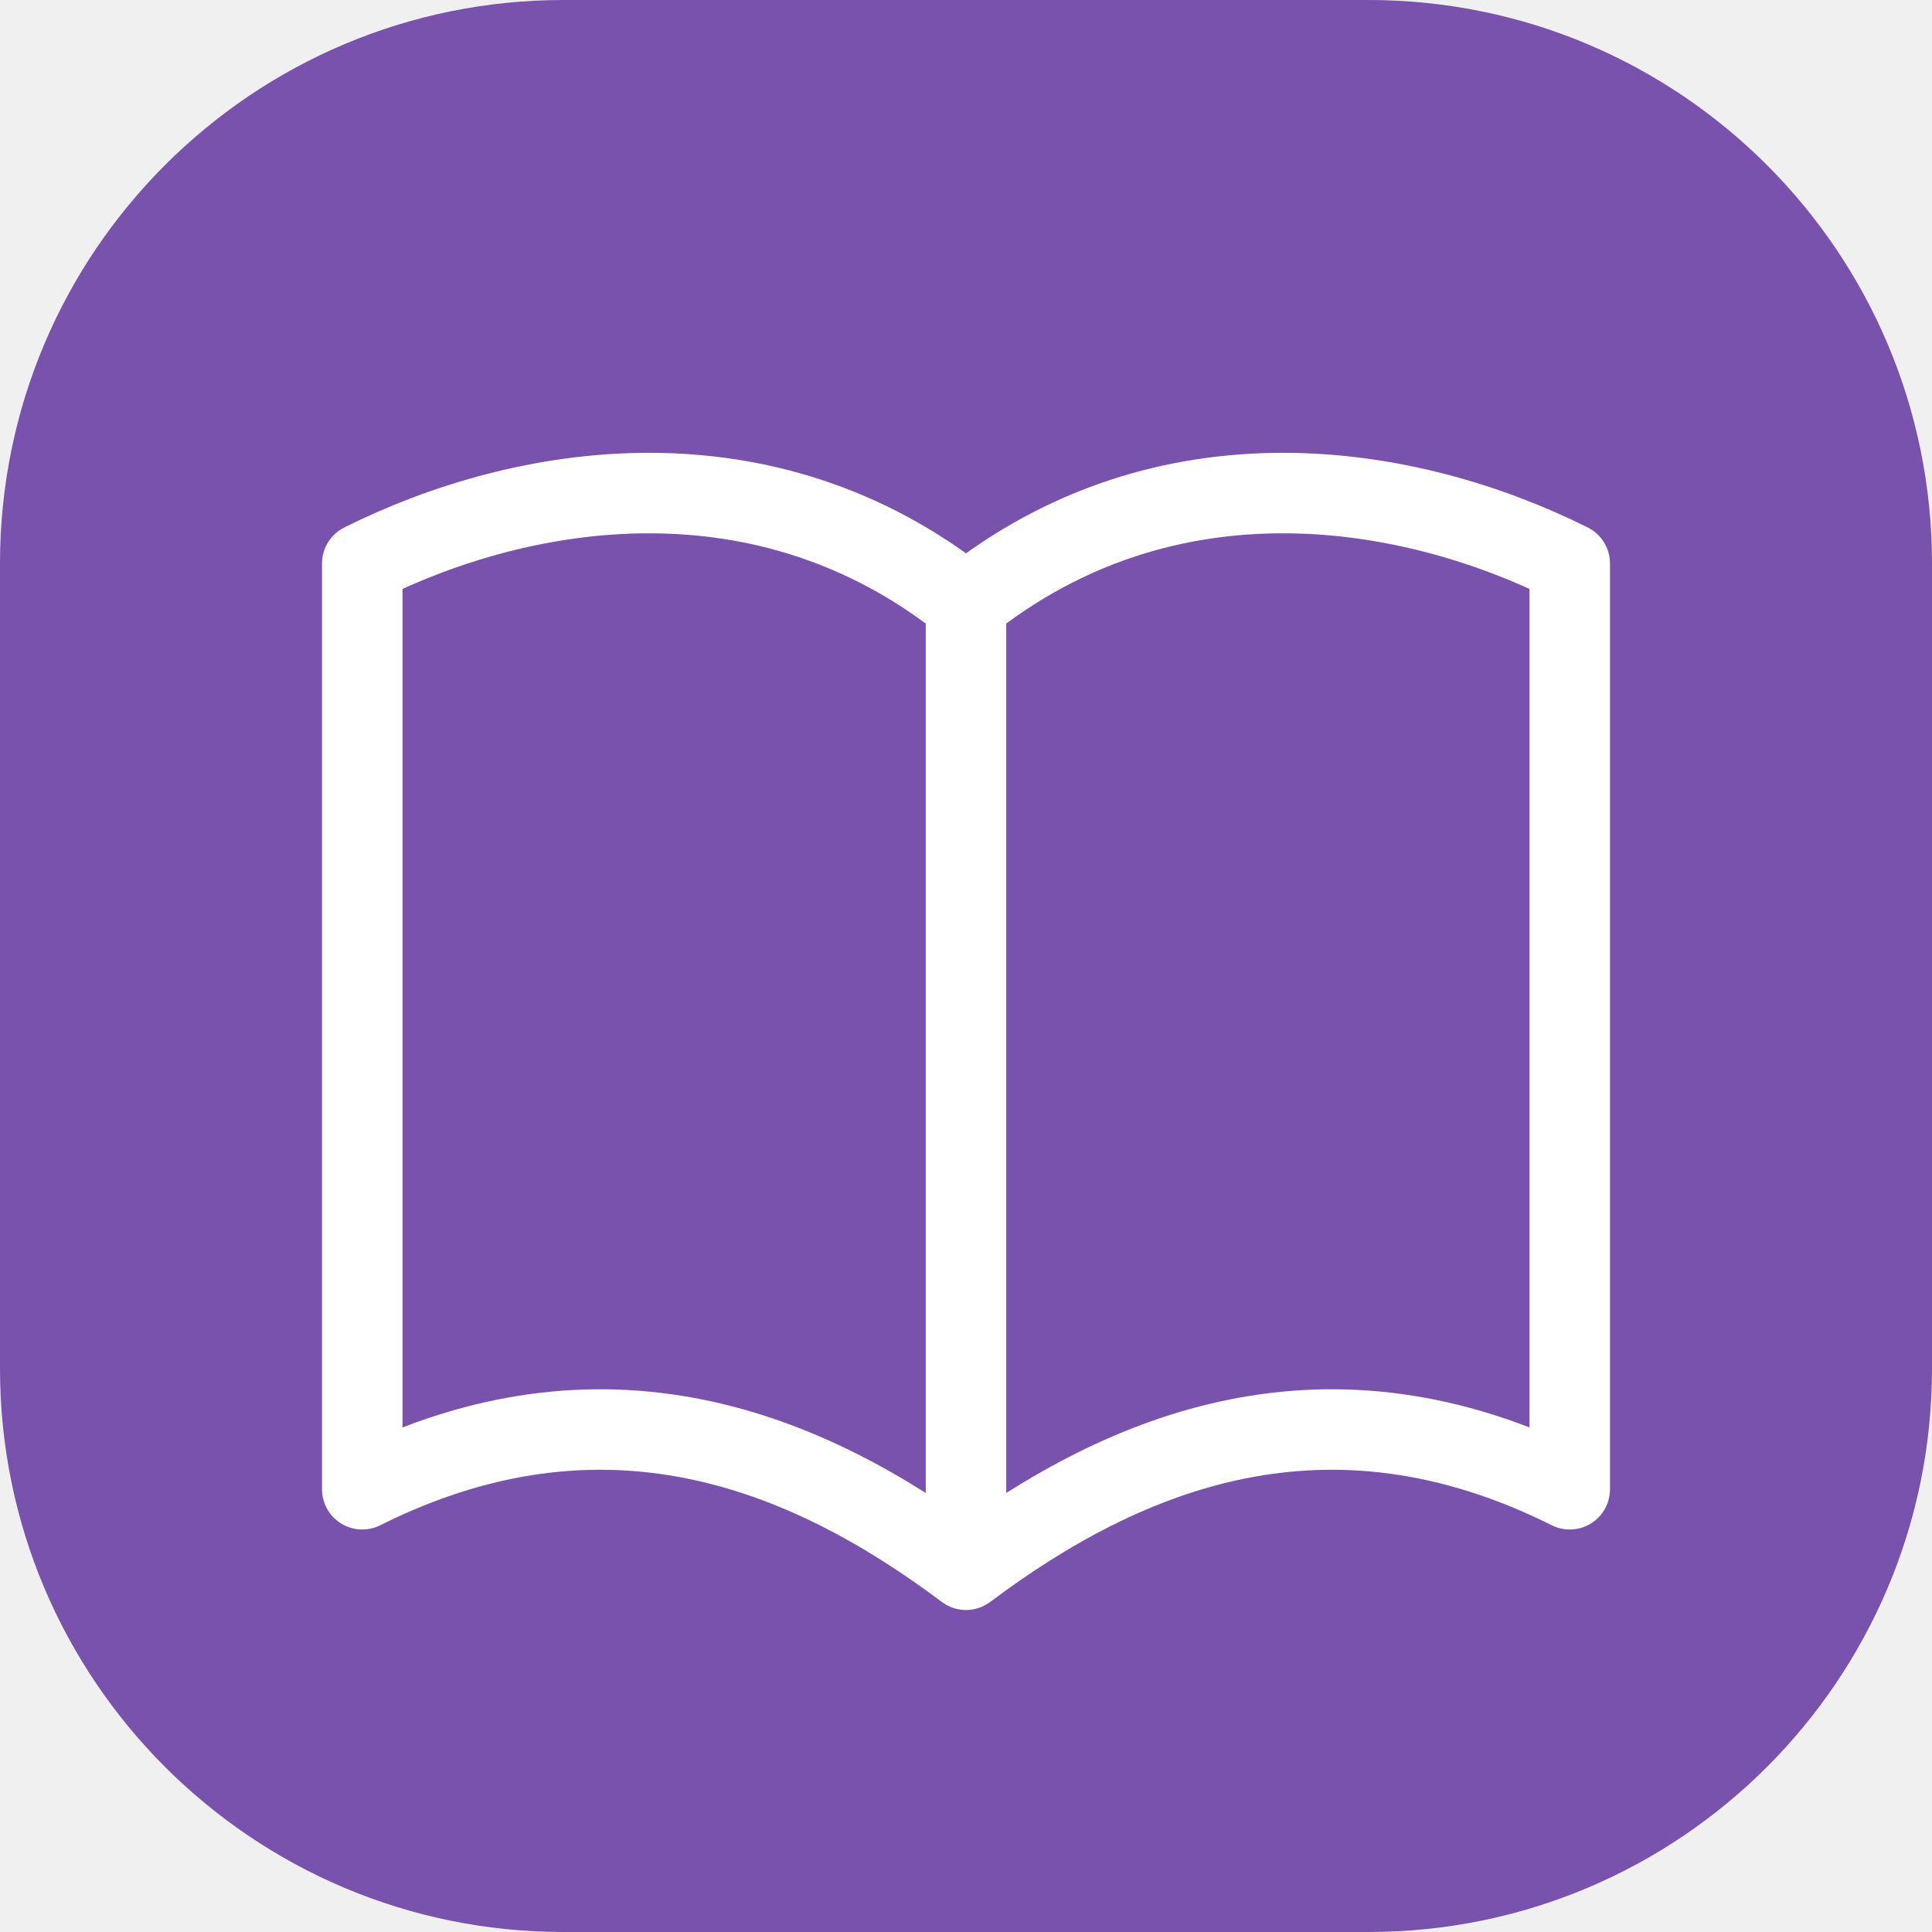
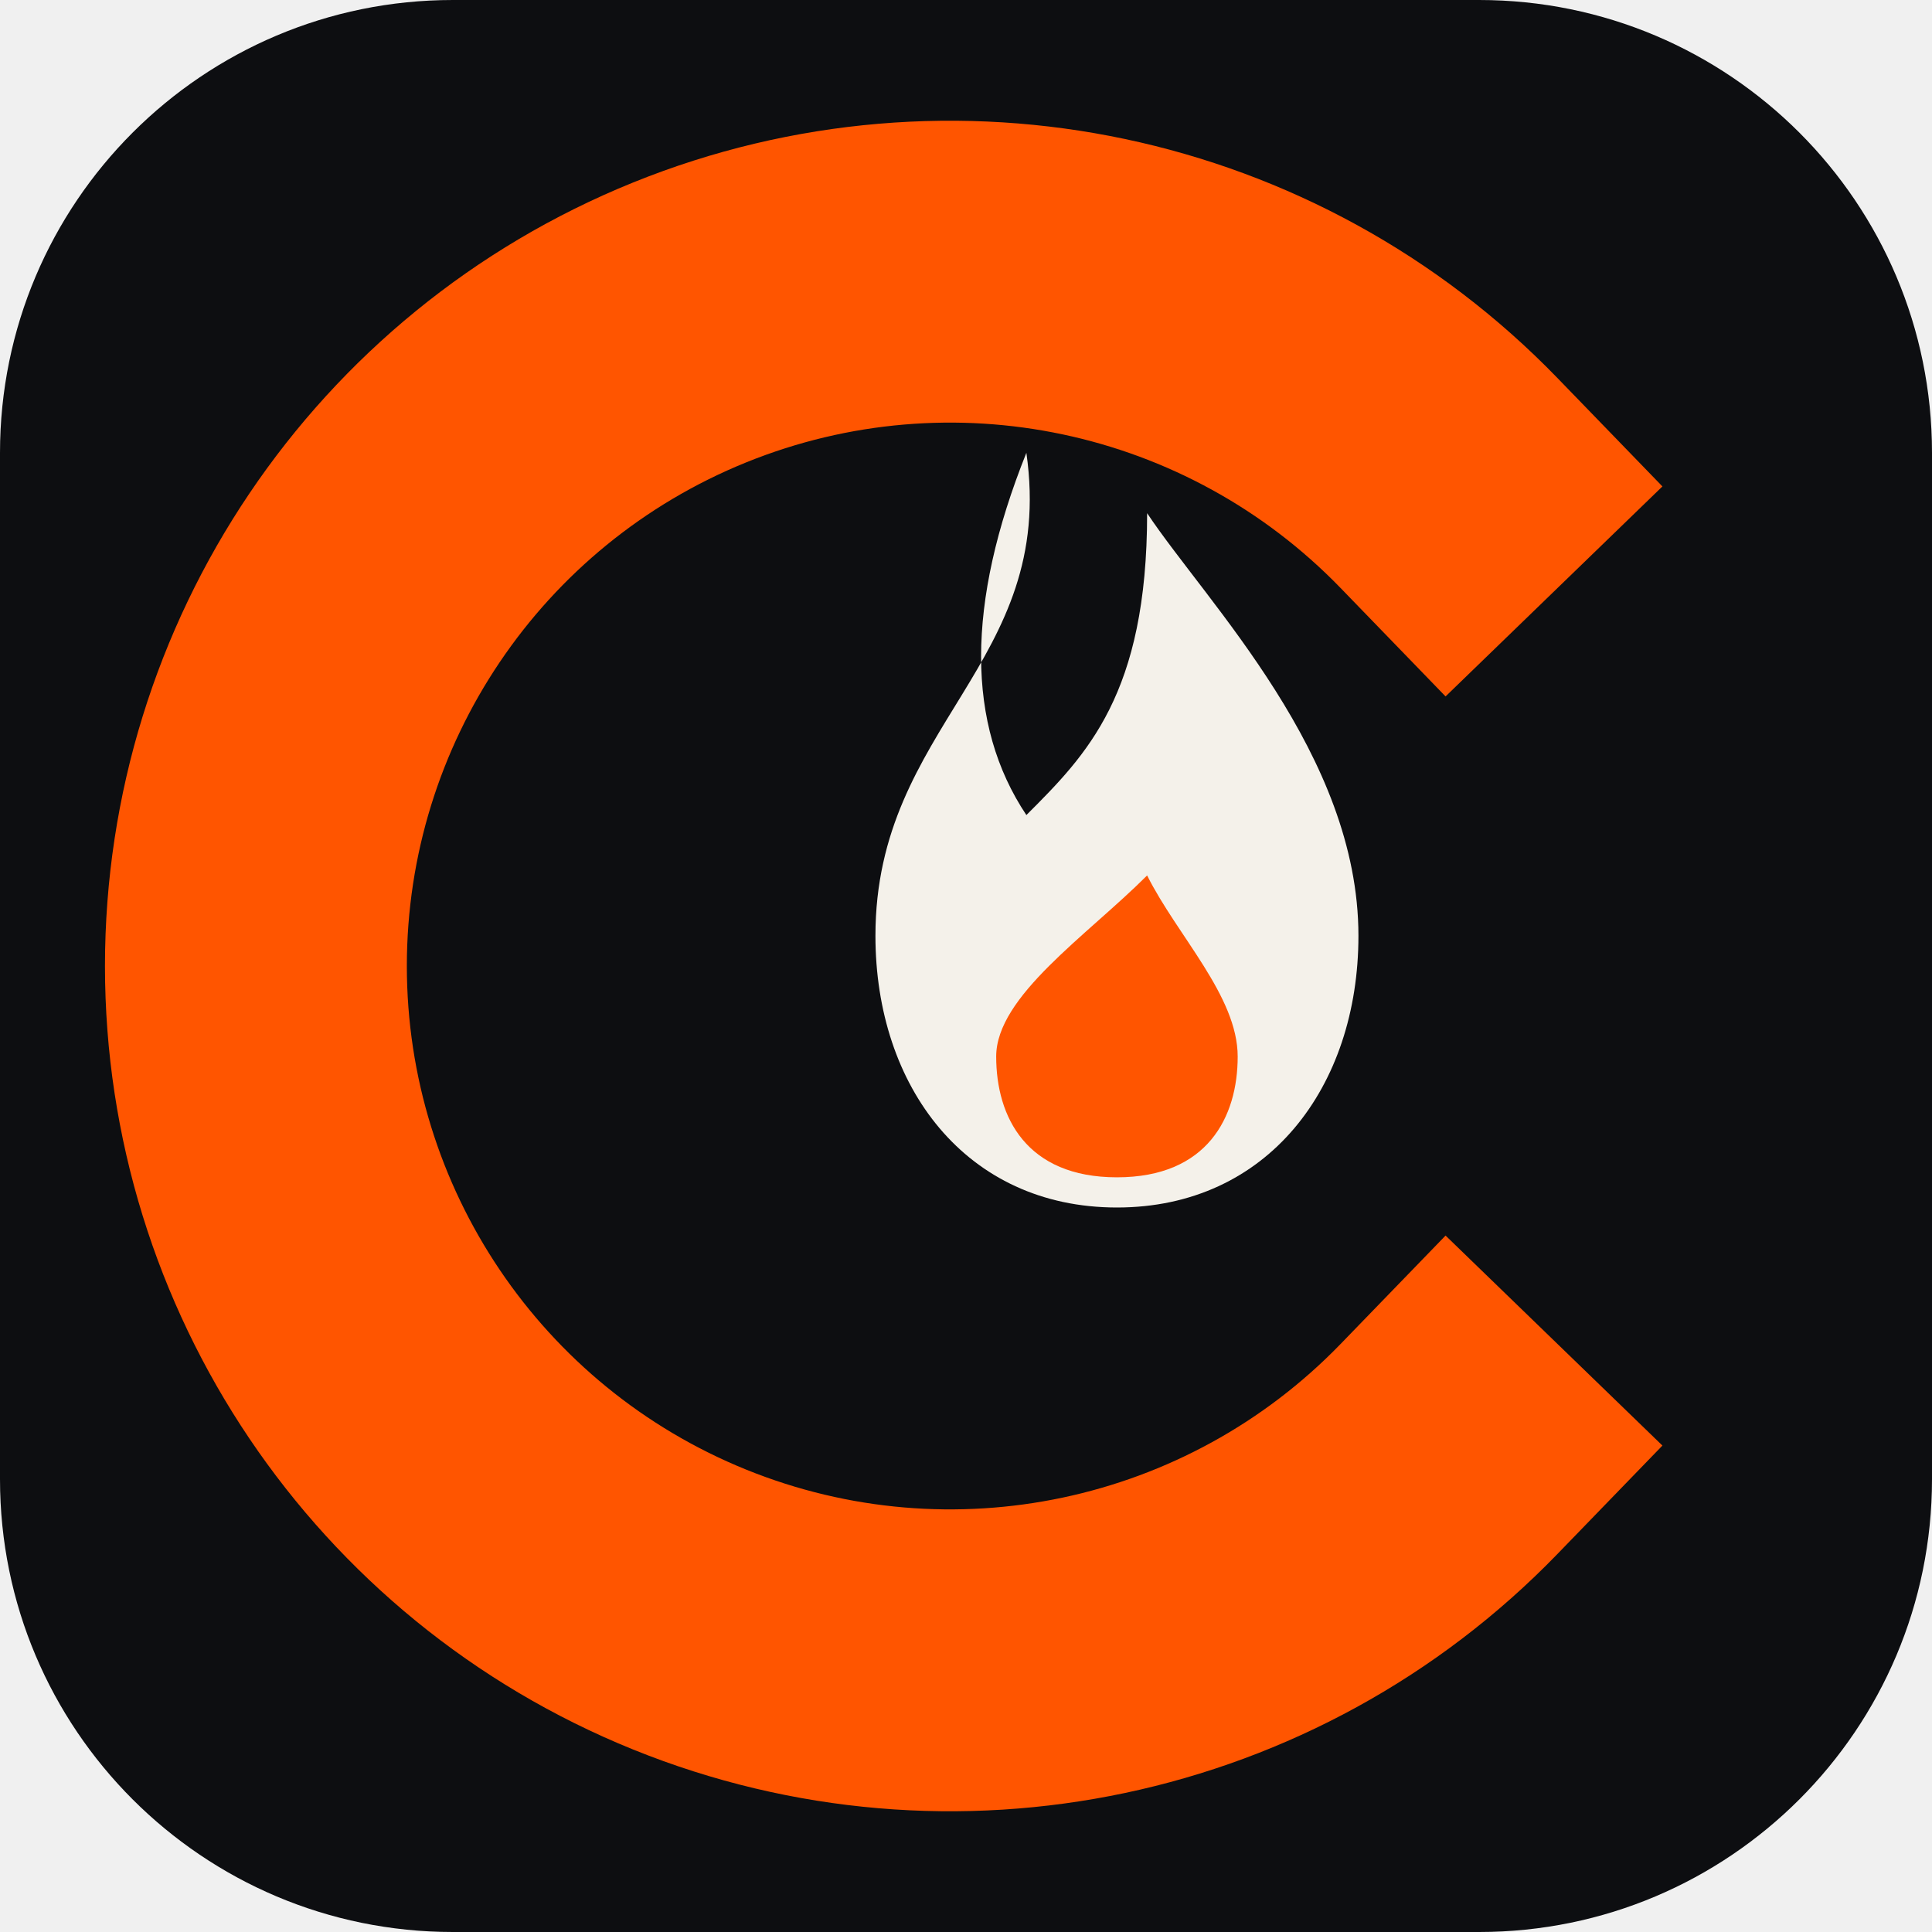
- <svg xmlns="http://www.w3.org/2000/svg" viewBox="0 0 48 48">
-   <rect width="48" height="48" rx="14" fill="#7952ad" />
-   <path d="M24 15c-5-4-11-3-15-1v23c6-3 11-1 15 2 4-3 9-5 15-2V14c-4-2-10-3-15 1Zm0 0v24" fill="none" stroke="#fff" stroke-width="2" stroke-linejoin="round" />
+ <svg xmlns="http://www.w3.org/2000/svg" viewBox="0 0 64 64" role="img" aria-label="Coram">
+   <rect width="64" height="64" rx="15" fill="#0d0e11" />
+   <path d="M48 16A23 23 0 1 0 48 48" fill="none" stroke="#ff5500" stroke-width="10" stroke-linecap="square" />
+   <path d="M34 15c1 7-5 9-5 16 0 5 3 9 8 9 5 0 8-4 8-9 0-6-5-11-7-14 0 6-2 8-4 10-2-3-2-7 0-12Z" fill="#f4f1ea" />
+   <path d="M38 29c1 2 3 4 3 6 0 2-1 4-4 4s-4-2-4-4c0-2 3-4 5-6Z" fill="#ff5500" />
</svg>
